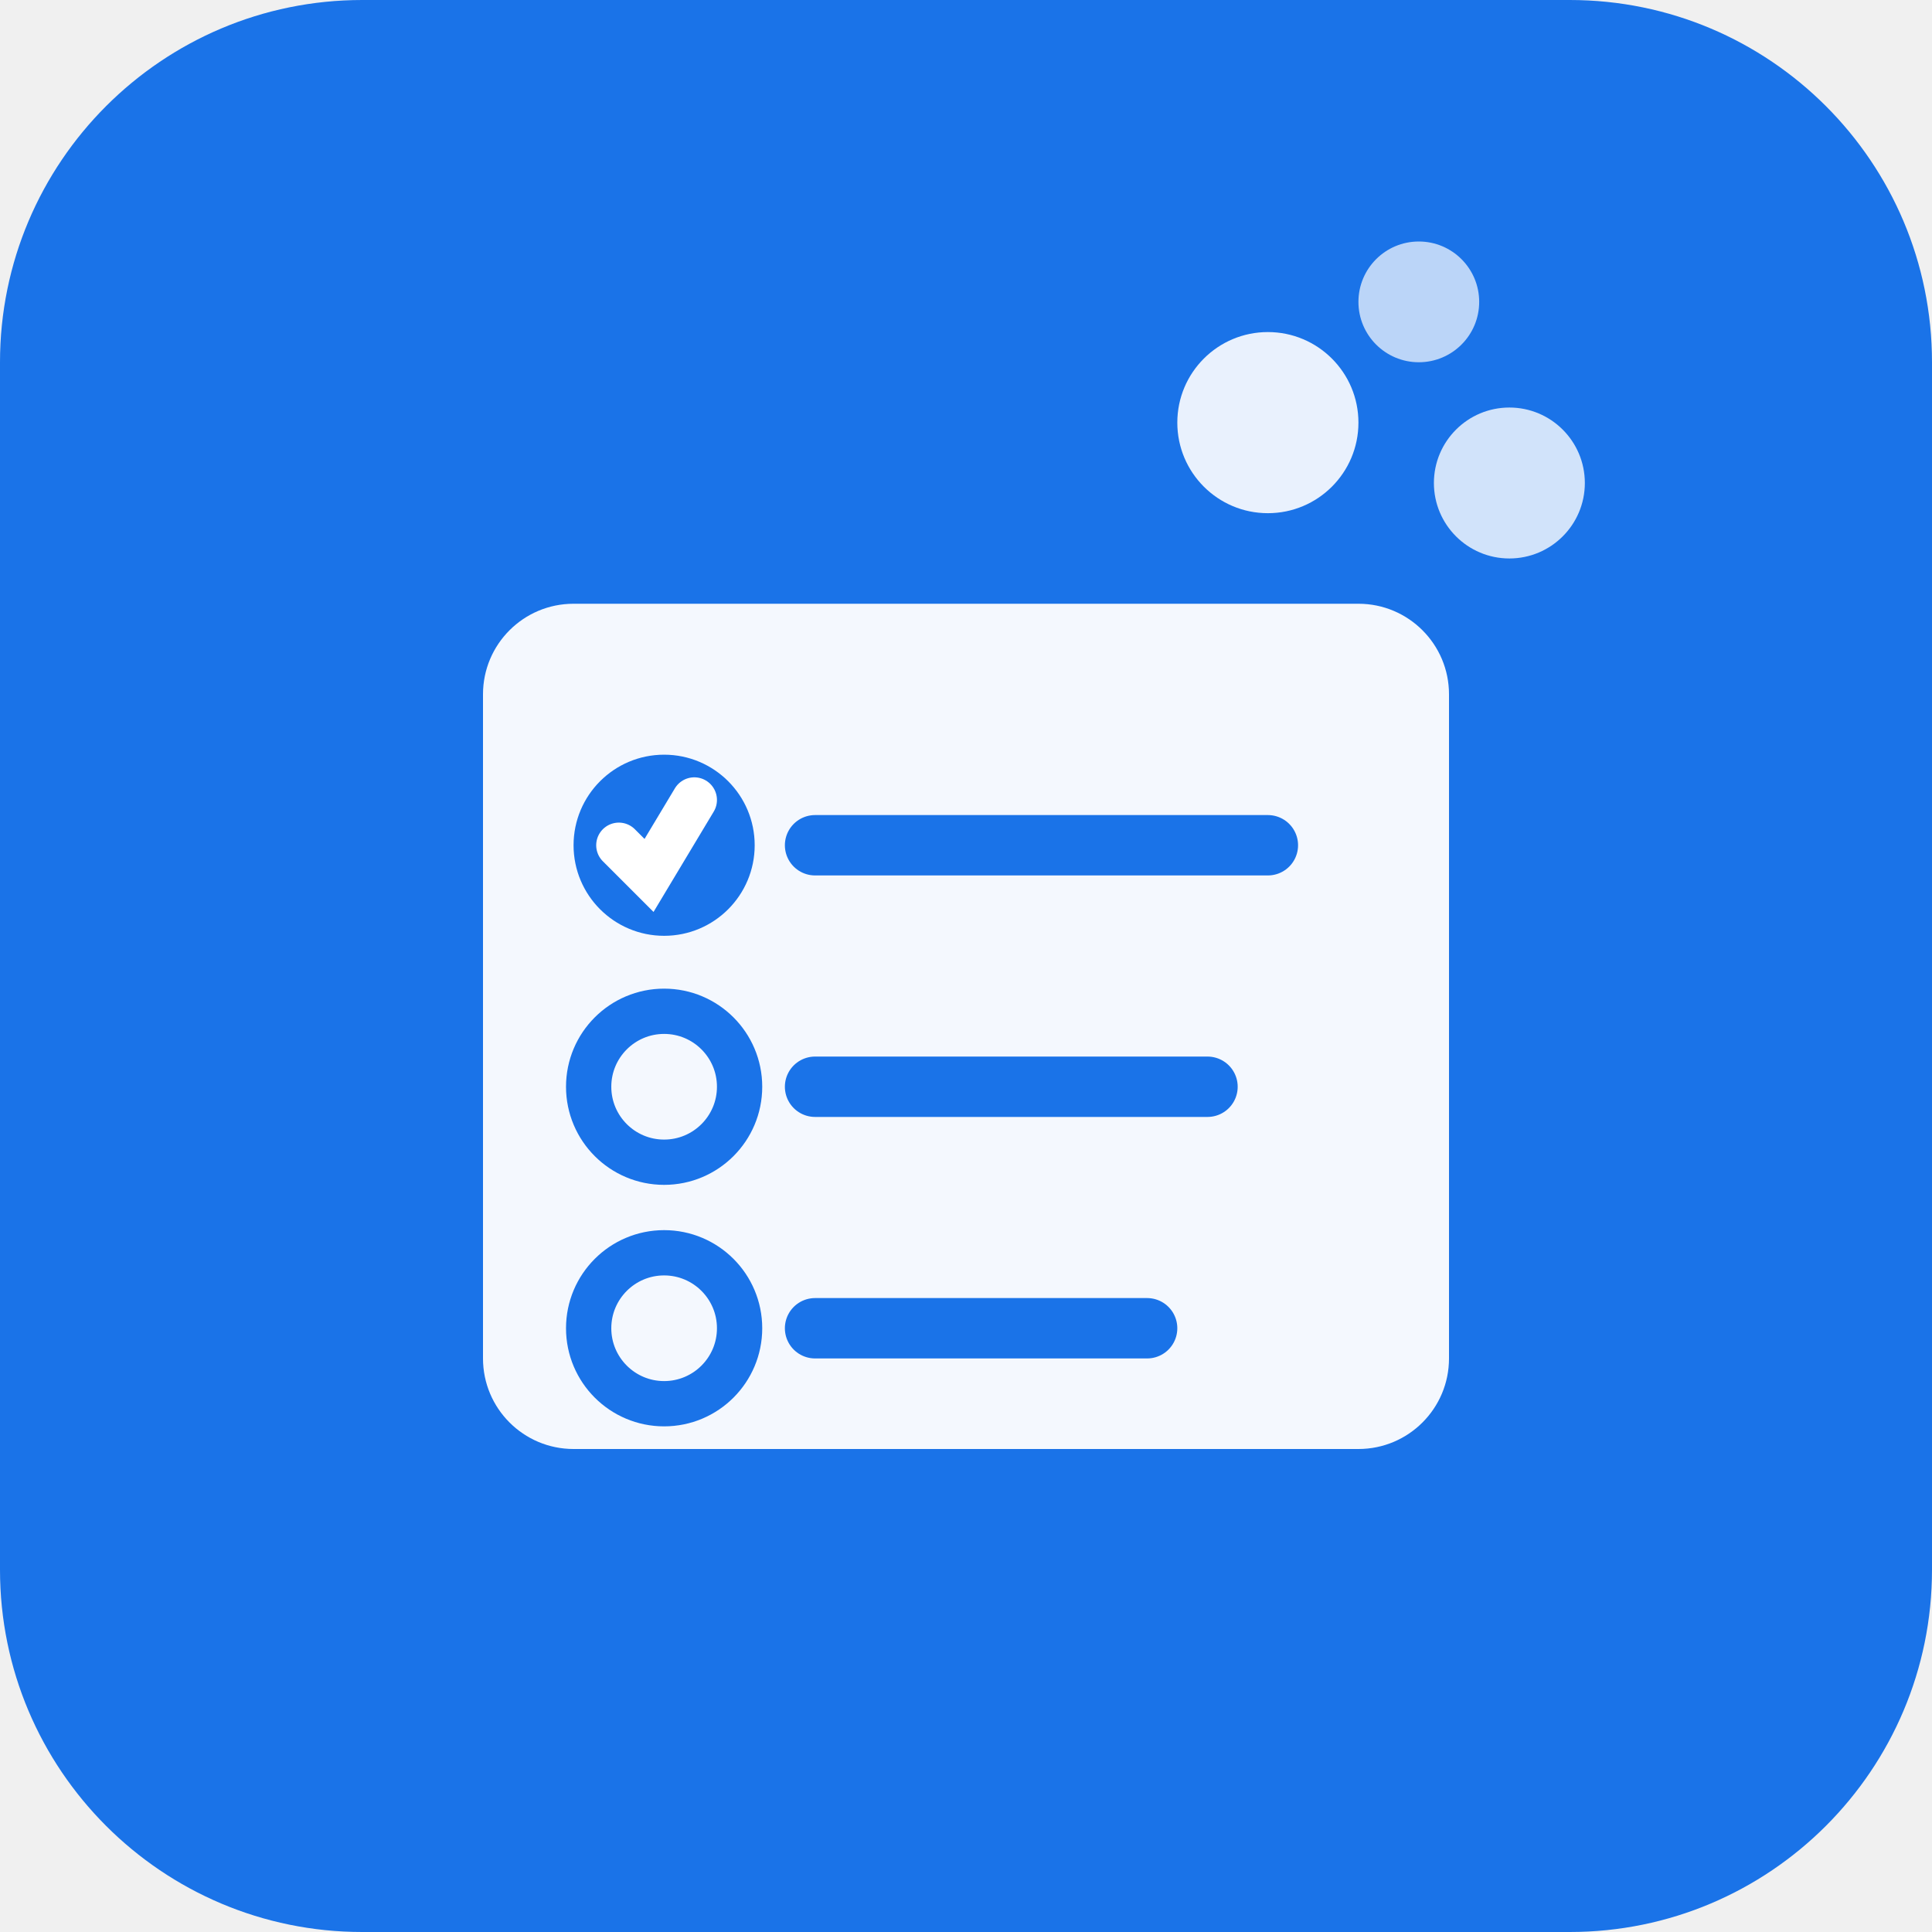
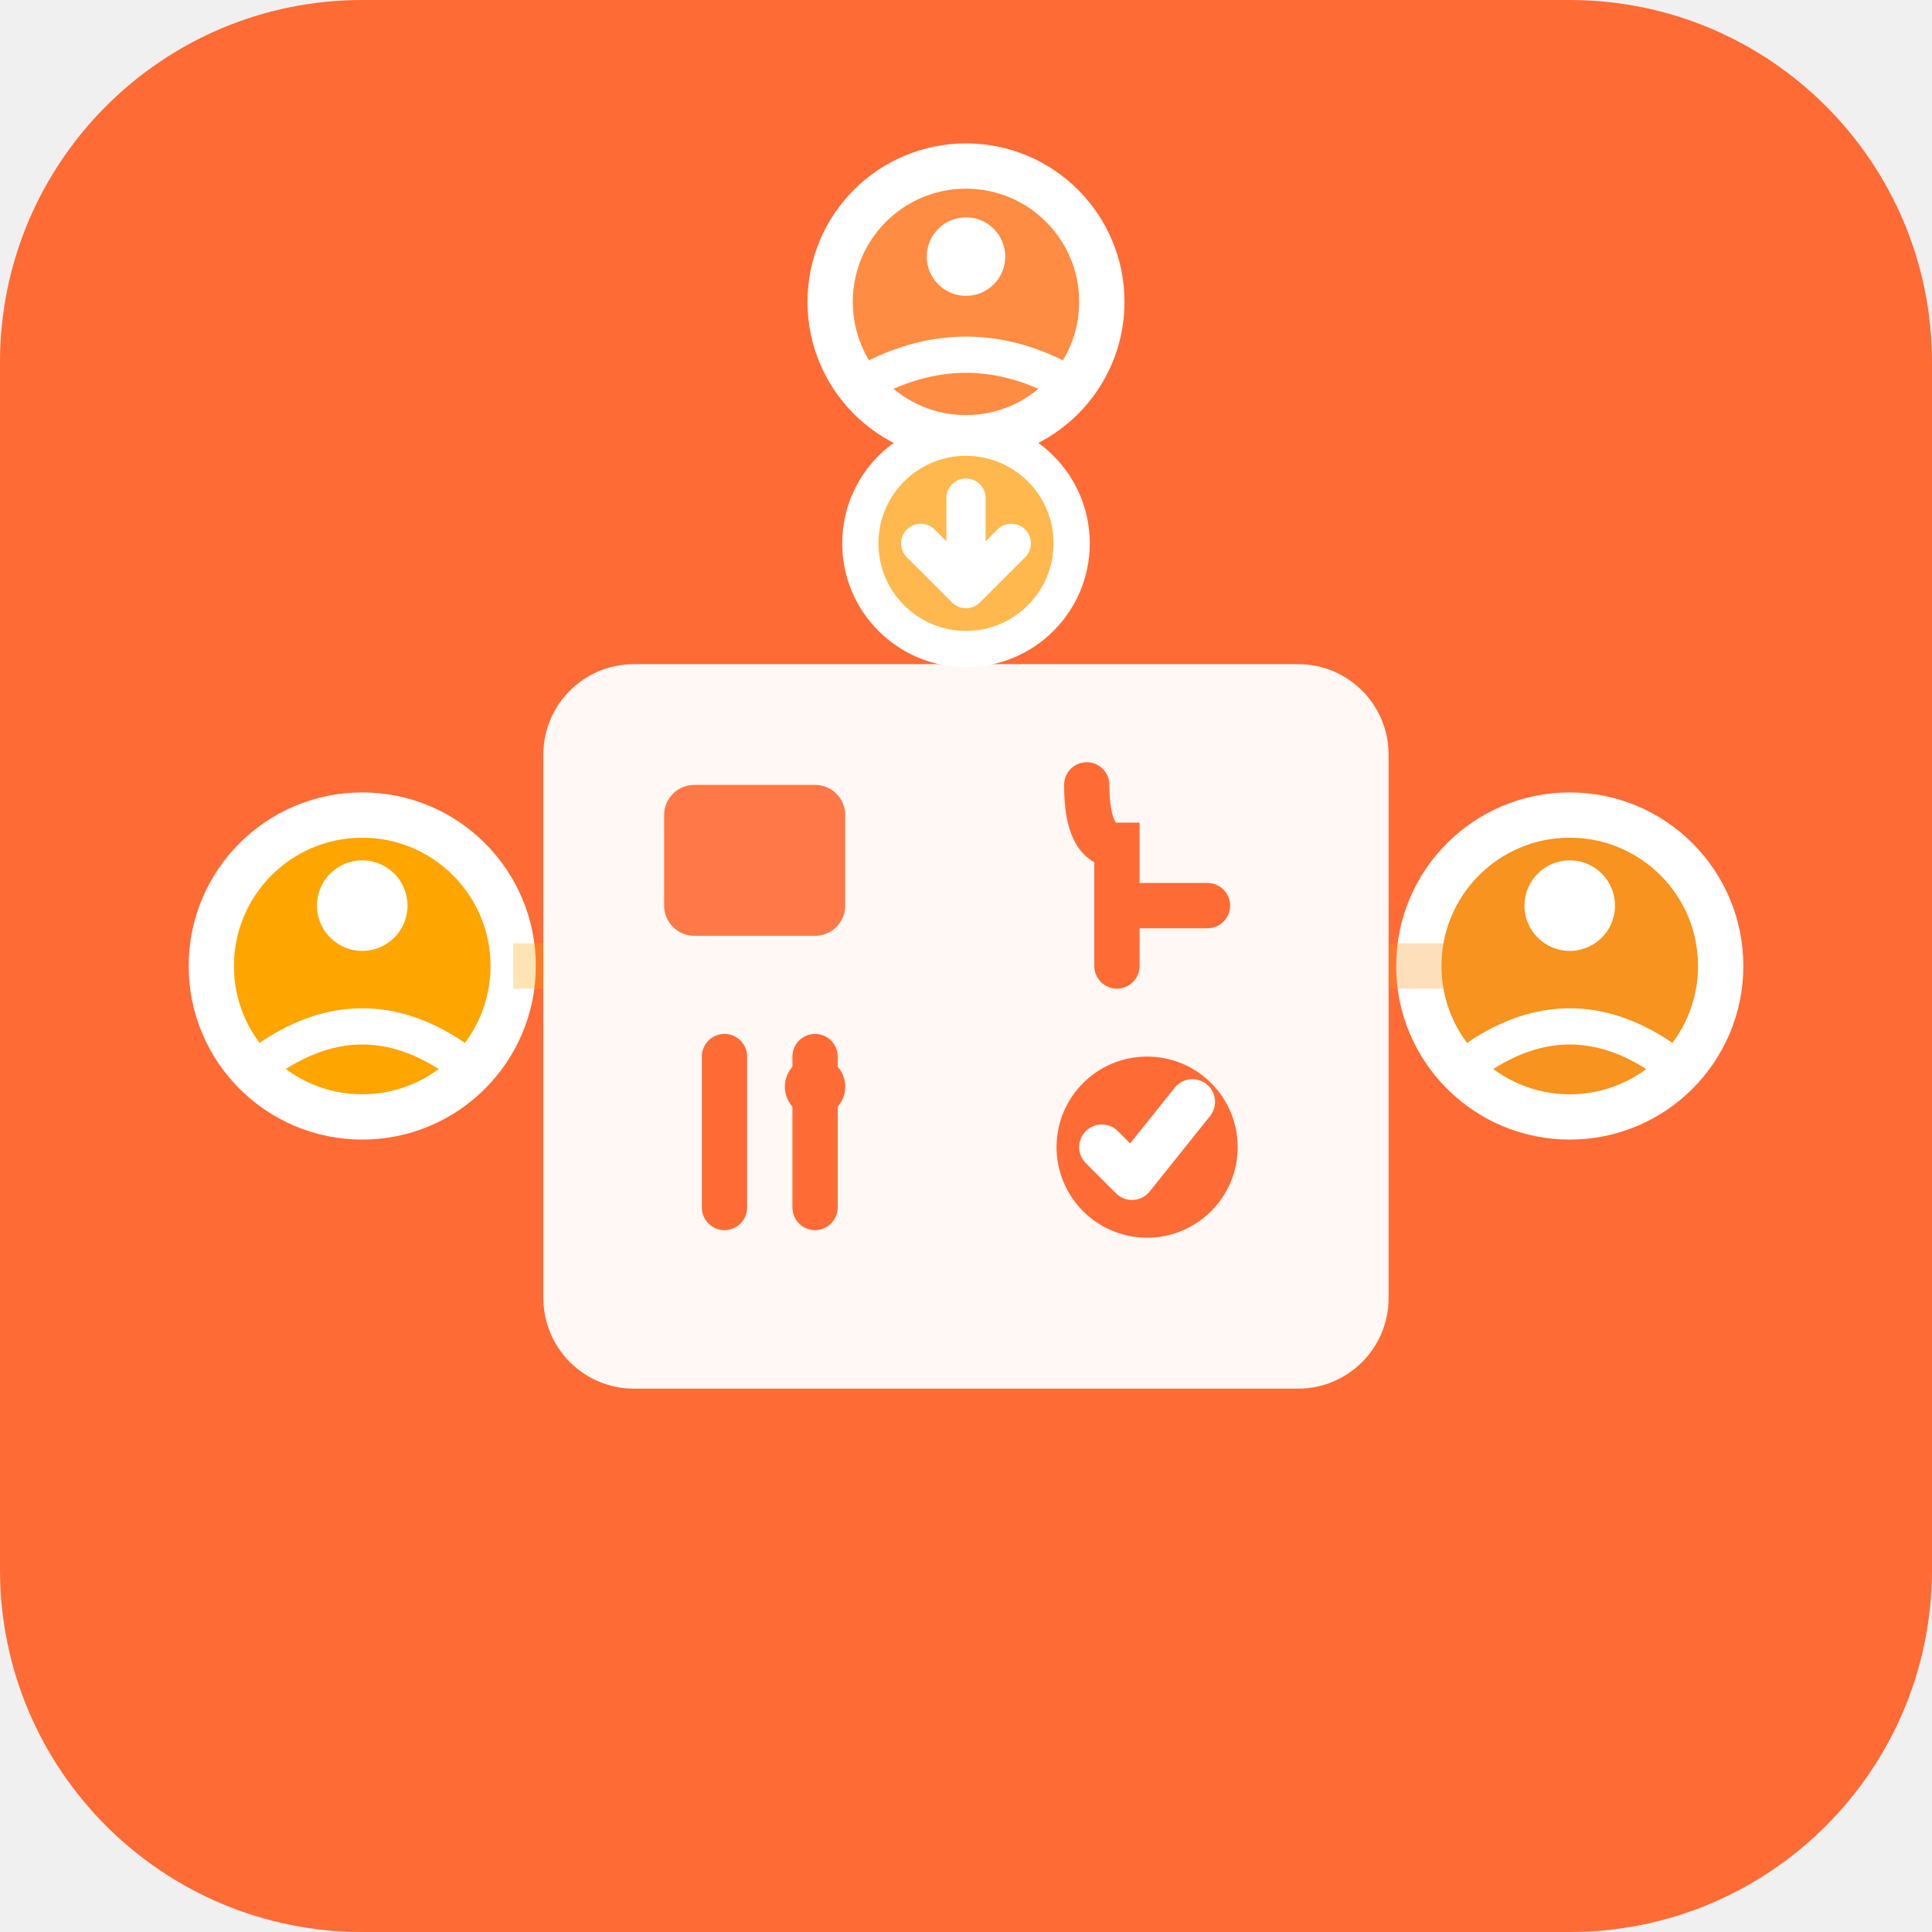
<svg xmlns="http://www.w3.org/2000/svg" width="64" height="64" viewBox="0 0 64 64" fill="none">
-   <rect width="64" height="64" rx="12" fill="#1a73e8" />
-   <rect x="16" y="20" width="32" height="28" rx="3" fill="white" opacity="0.95" />
+   <rect width="64" height="64" rx="12" fill="#FF6B35" />
+   <rect x="18" y="22" width="28" height="24" rx="3" fill="white" opacity="0.95" />
  <g>
-     <circle cx="22" cy="28" r="2.5" fill="#1a73e8" stroke="#1a73e8" stroke-width="1" />
-     <polyline points="20.5,28 21.5,29 23,26.5" stroke="white" stroke-width="1.5" fill="none" stroke-linecap="round" />
-     <line x1="27" y1="28" x2="42" y2="28" stroke="#1a73e8" stroke-width="2" stroke-linecap="round" />
-     <circle cx="22" cy="36" r="2.5" fill="transparent" stroke="#1a73e8" stroke-width="1.5" />
-     <line x1="27" y1="36" x2="40" y2="36" stroke="#1a73e8" stroke-width="2" stroke-linecap="round" />
-     <circle cx="22" cy="44" r="2.5" fill="transparent" stroke="#1a73e8" stroke-width="1.5" />
-     <line x1="27" y1="44" x2="38" y2="44" stroke="#1a73e8" stroke-width="2" stroke-linecap="round" />
+     <rect x="22" y="26" width="6" height="5" rx="1" fill="#FF6B35" opacity="0.9" />
+     <path d="M 36 26 Q 36 28 37 28 L 37 32 M 37 30 L 40 30" stroke="#FF6B35" stroke-width="1.5" fill="none" stroke-linecap="round" />
+     <line x1="24" y1="35" x2="24" y2="40" stroke="#FF6B35" stroke-width="1.5" stroke-linecap="round" />
+     <line x1="27" y1="35" x2="27" y2="40" stroke="#FF6B35" stroke-width="1.5" stroke-linecap="round" />
+     <circle cx="27" cy="36" r="1" fill="#FF6B35" />
+     <circle cx="38" cy="38" r="3" fill="#FF6B35" />
+     <polyline points="36.5,38 37.5,39 39.5,36.5" stroke="white" stroke-width="1.5" fill="none" stroke-linecap="round" stroke-linejoin="round" />
  </g>
-   <circle cx="42" cy="14" r="3" fill="white" opacity="0.9" />
-   <circle cx="50" cy="16" r="2.5" fill="white" opacity="0.8" />
-   <circle cx="47" cy="10" r="2" fill="white" opacity="0.7" />
+   <g>
+     <circle cx="12" cy="32" r="5" fill="#FFA500" stroke="white" stroke-width="1.5" />
+     <circle cx="12" cy="30" r="1.5" fill="white" />
+     <path d="M 9 35 Q 12 33 15 35" stroke="white" stroke-width="1.2" fill="none" stroke-linecap="round" />
+     <circle cx="52" cy="32" r="5" fill="#F7931E" stroke="white" stroke-width="1.5" />
+     <circle cx="52" cy="30" r="1.5" fill="white" />
+     <path d="M 49 35 Q 52 33 55 35" stroke="white" stroke-width="1.2" fill="none" stroke-linecap="round" />
+     <circle cx="32" cy="10" r="4.5" fill="#FF8C42" stroke="white" stroke-width="1.5" />
+     <circle cx="32" cy="8.5" r="1.3" fill="white" />
+     <path d="M 29 12.5 Q 32 11 35 12.5" stroke="white" stroke-width="1.2" fill="none" stroke-linecap="round" />
+   </g>
+   <g opacity="0.3">
+     <line x1="17" y1="32" x2="18" y2="32" stroke="#FFA500" stroke-width="1.5" stroke-dasharray="2,1" />
+     <line x1="46" y1="32" x2="52" y2="32" stroke="#F7931E" stroke-width="1.5" stroke-dasharray="2,1" />
+     <line x1="32" y1="14.5" x2="32" y2="22" stroke="#FF8C42" stroke-width="1.5" stroke-dasharray="2,1" />
+   </g>
+   <circle cx="32" cy="18" r="3.5" fill="#FFB84D" stroke="white" stroke-width="1.2" />
+   <path d="M 30.5 18 L 32 19.5 L 33.5 18 M 32 19.5 L 32 16.5" stroke="white" stroke-width="1.3" stroke-linecap="round" stroke-linejoin="round" />
</svg>
